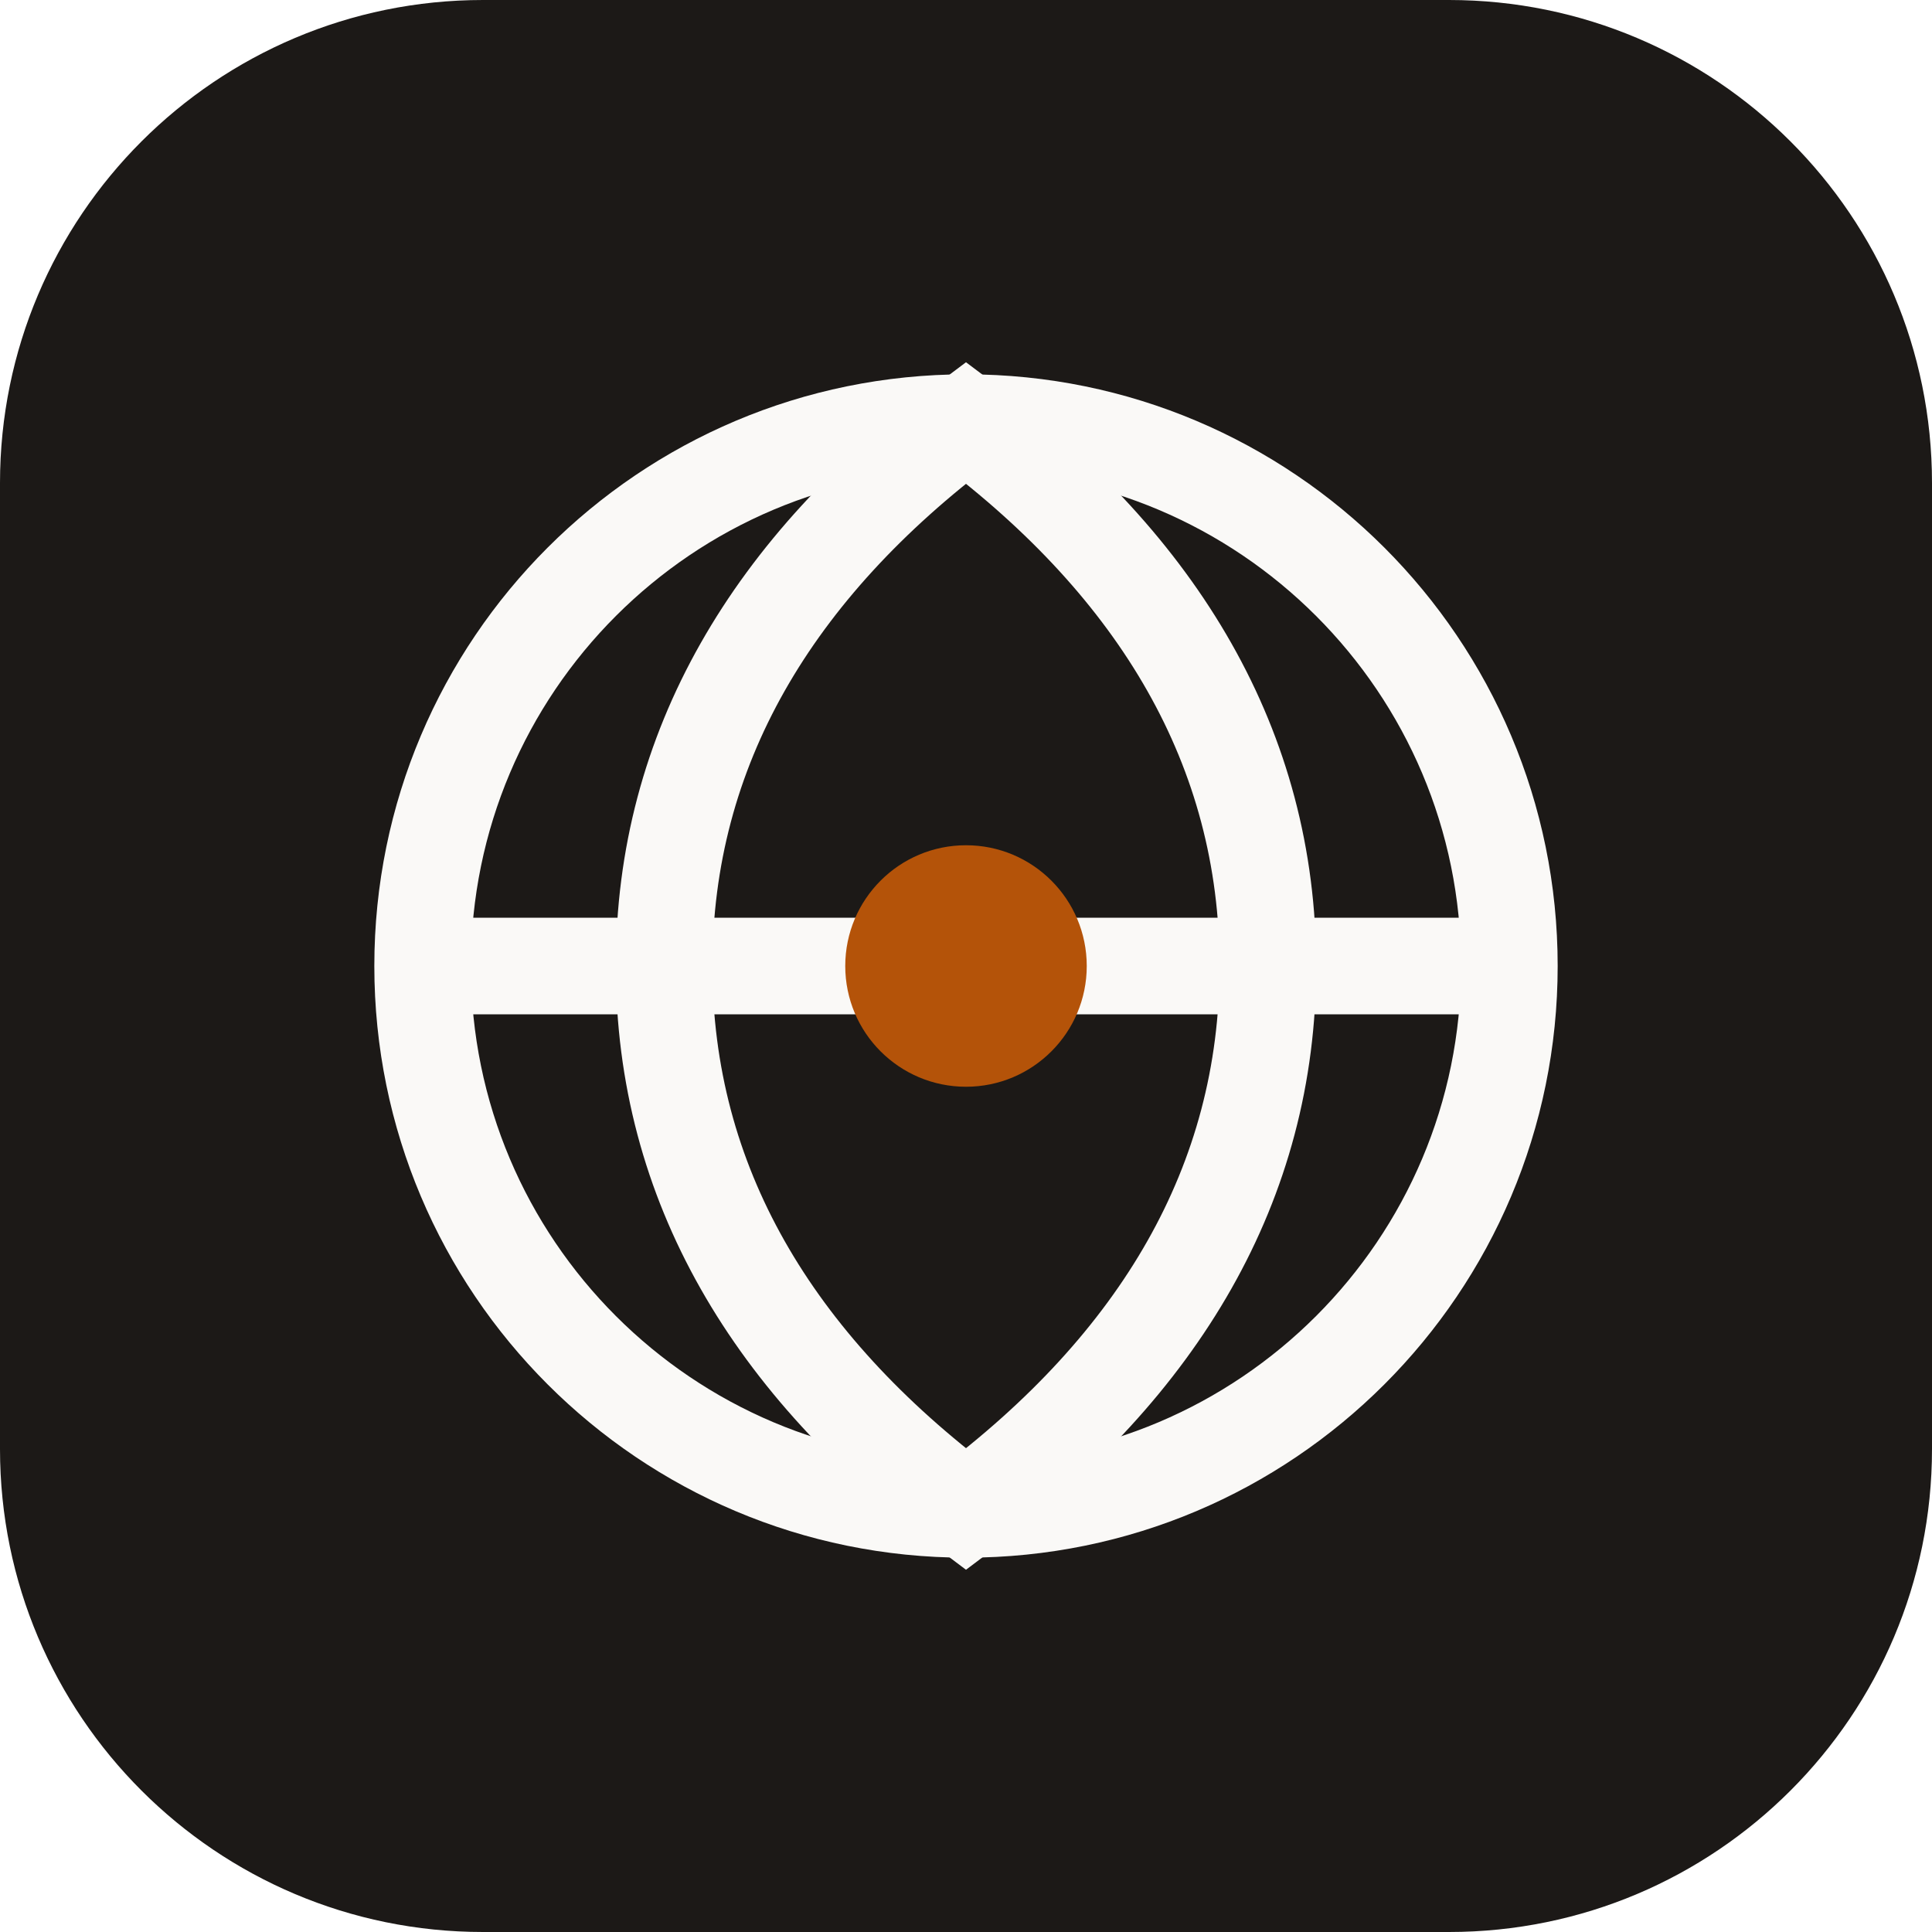
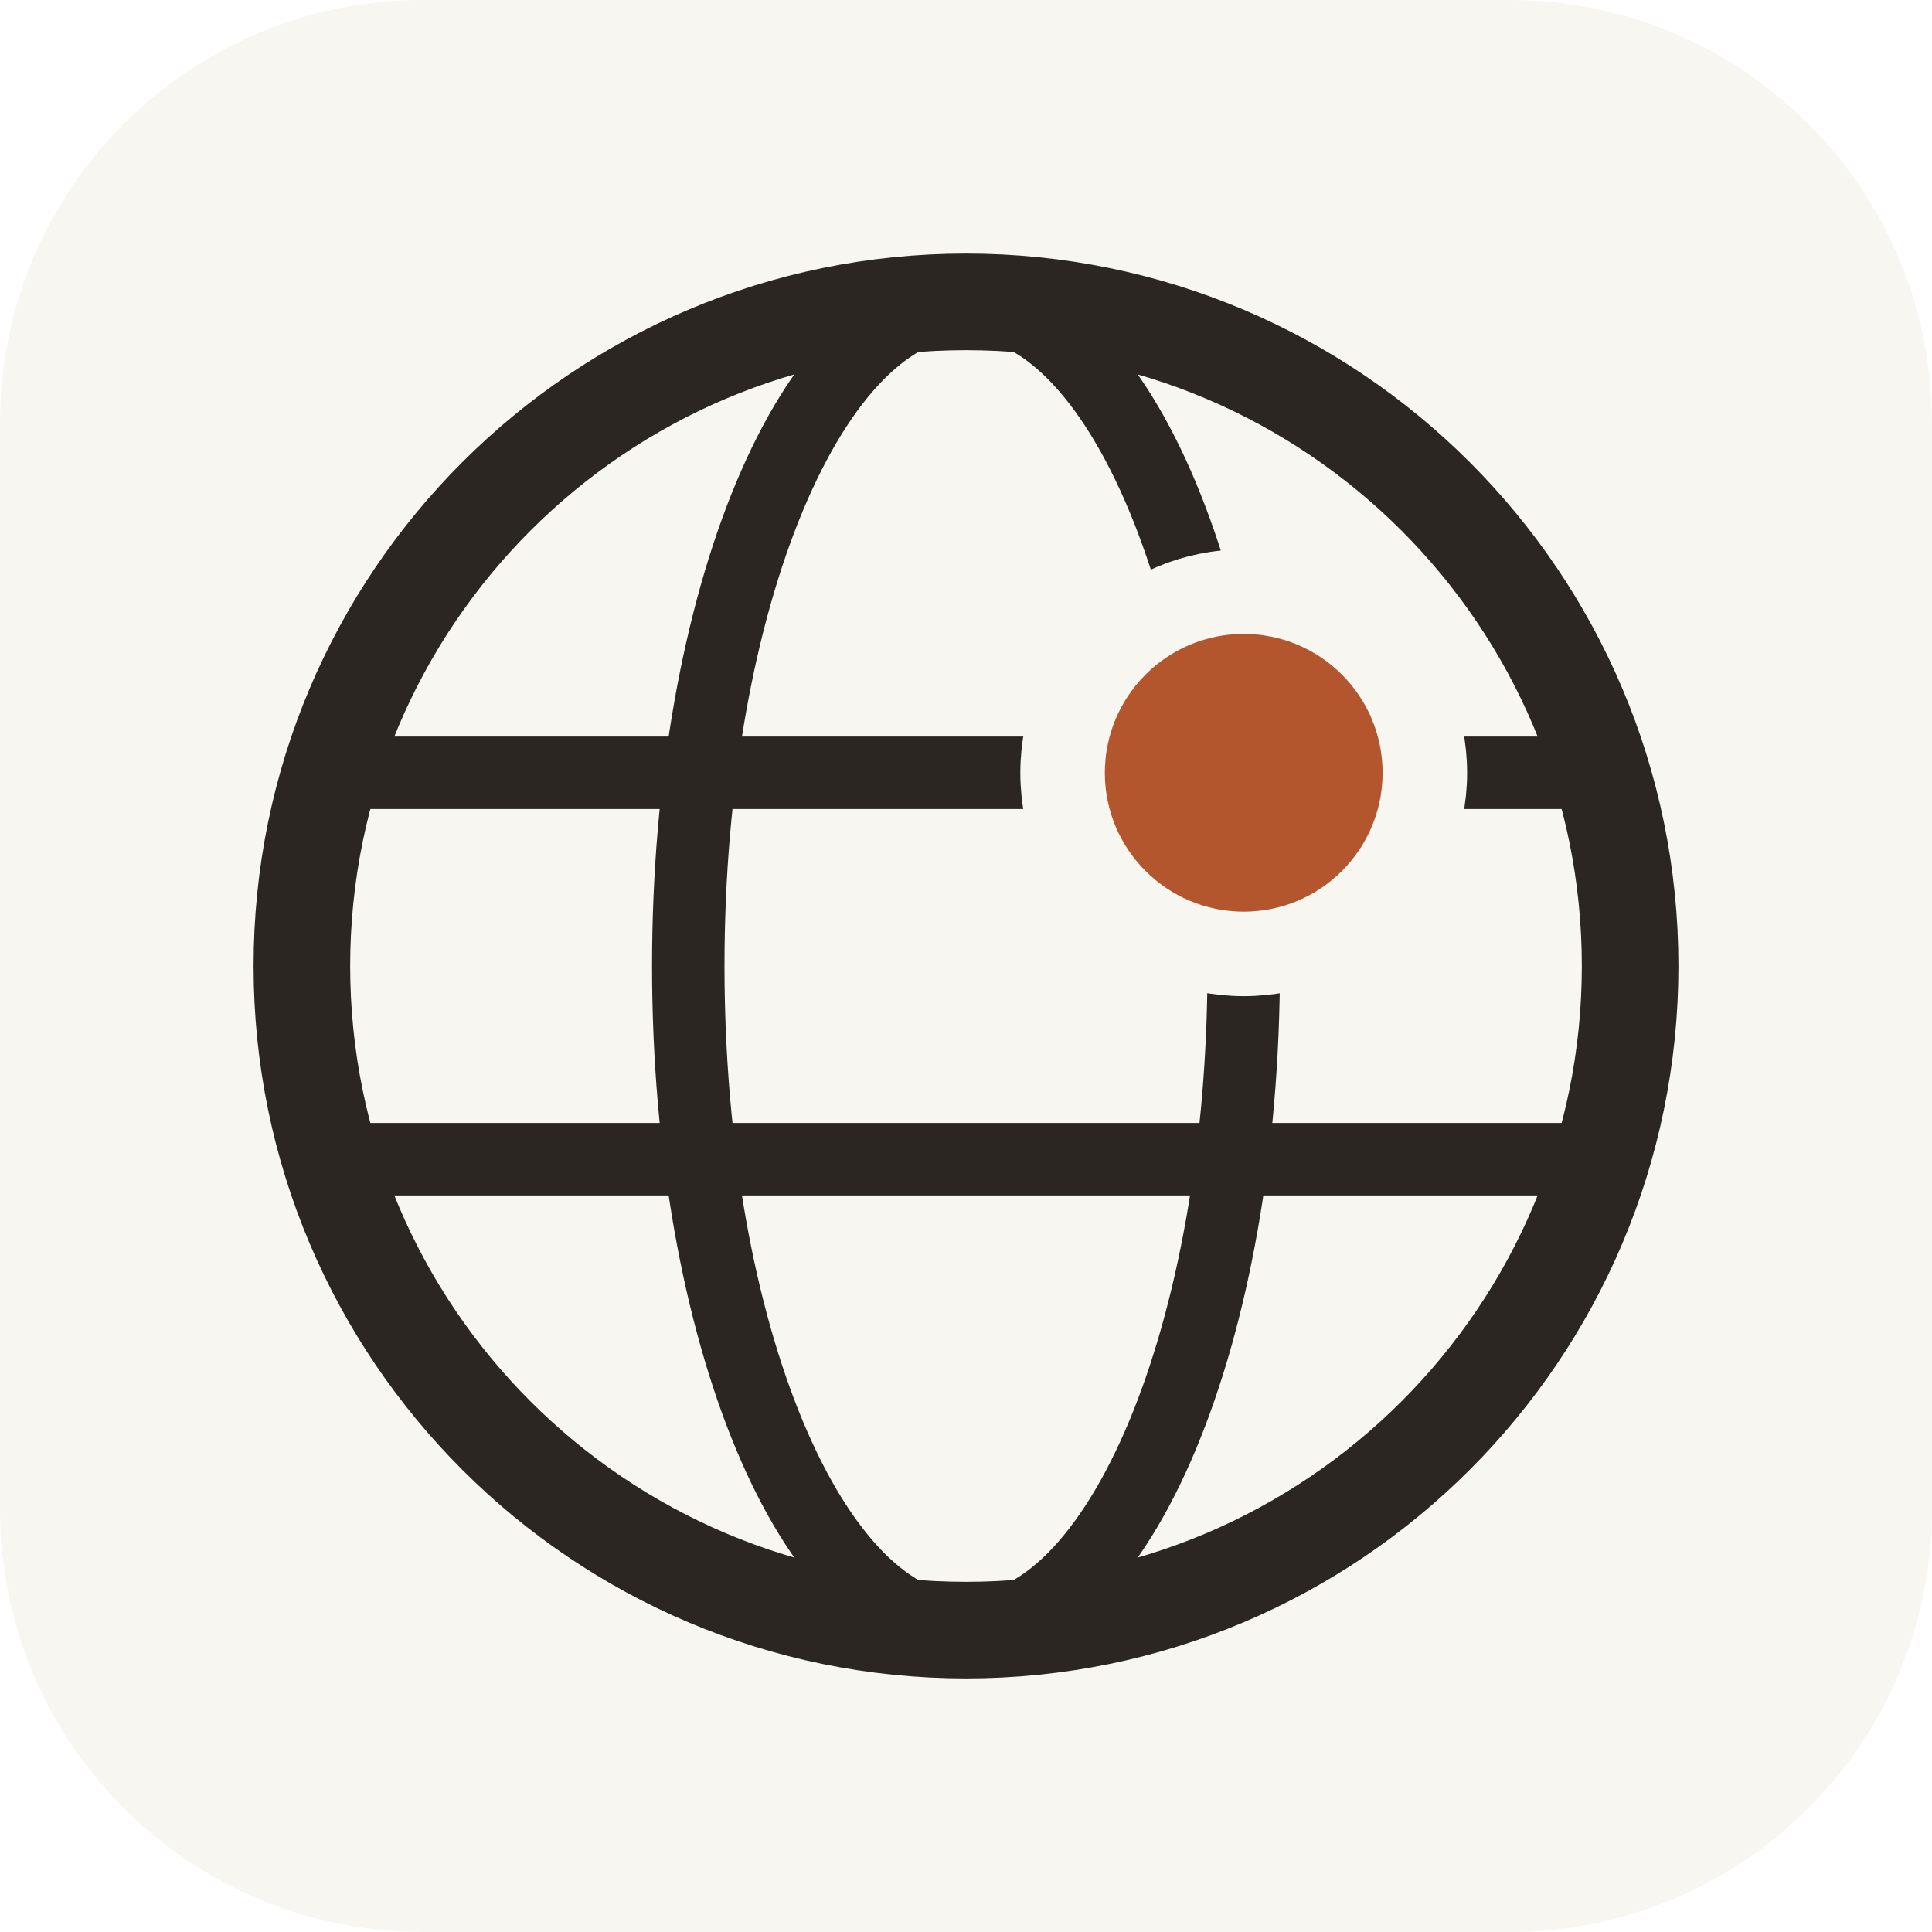
- <svg xmlns="http://www.w3.org/2000/svg" viewBox="0 0 32 32">
-   <rect width="32" height="32" rx="8" fill="#1c1917" />
-   <circle cx="16" cy="16" r="9" fill="none" stroke="#faf9f7" stroke-width="1.6" />
-   <path d="M7 16h18M16 7c3.2 2.4 5 5.4 5 9s-1.8 6.6-5 9c-3.2-2.4-5-5.4-5-9s1.8-6.6 5-9z" fill="none" stroke="#faf9f7" stroke-width="1.6" />
-   <circle cx="16" cy="16" r="2" fill="#b45309" />
+ <svg xmlns="http://www.w3.org/2000/svg" viewBox="0 0 32 32" fill="none">
+   <rect width="32" height="32" rx="7" fill="#f8f6f1" />
+   <circle cx="16" cy="16" r="11" stroke="#2b2622" stroke-width="1.6" />
+   <ellipse cx="16" cy="16" rx="4.6" ry="11" stroke="#2b2622" stroke-width="1.2" />
+   <path d="M5.5 12.8h21M5.5 19.2h21" stroke="#2b2622" stroke-width="1.2" />
+   <circle cx="20.6" cy="12.8" r="3" fill="#b4562d" stroke="#f8f6f1" stroke-width="1.4" />
</svg>
